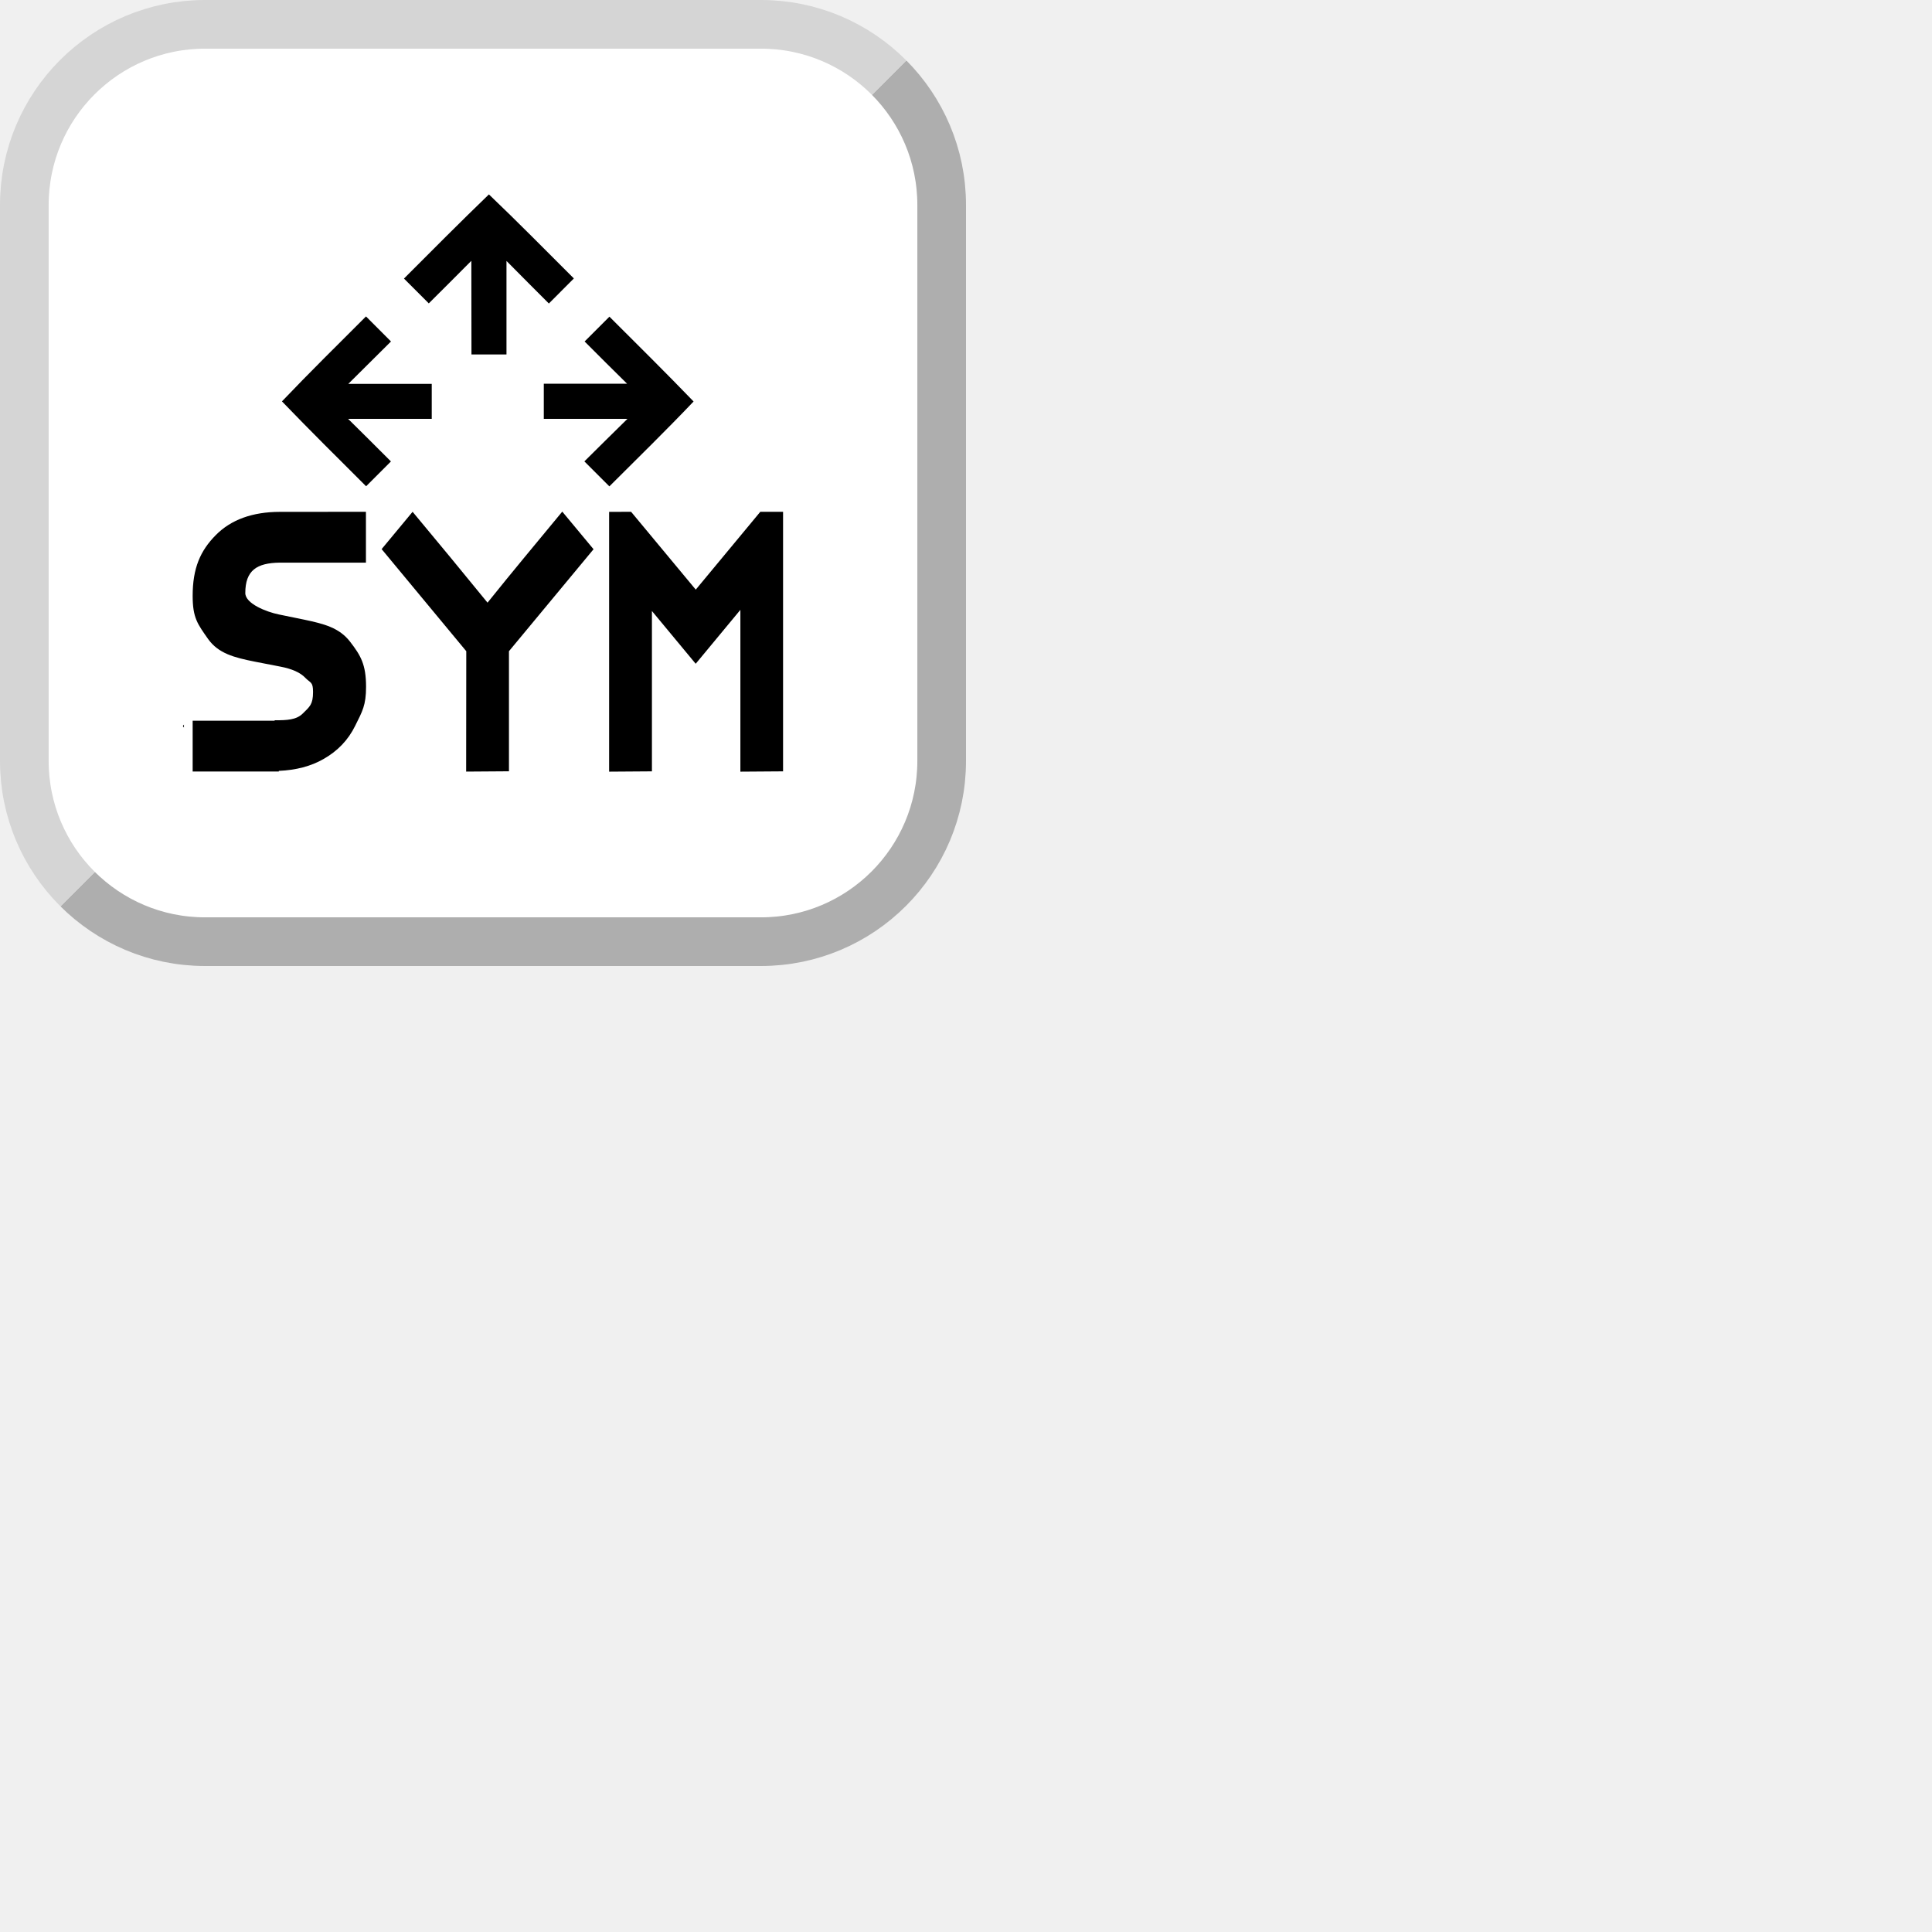
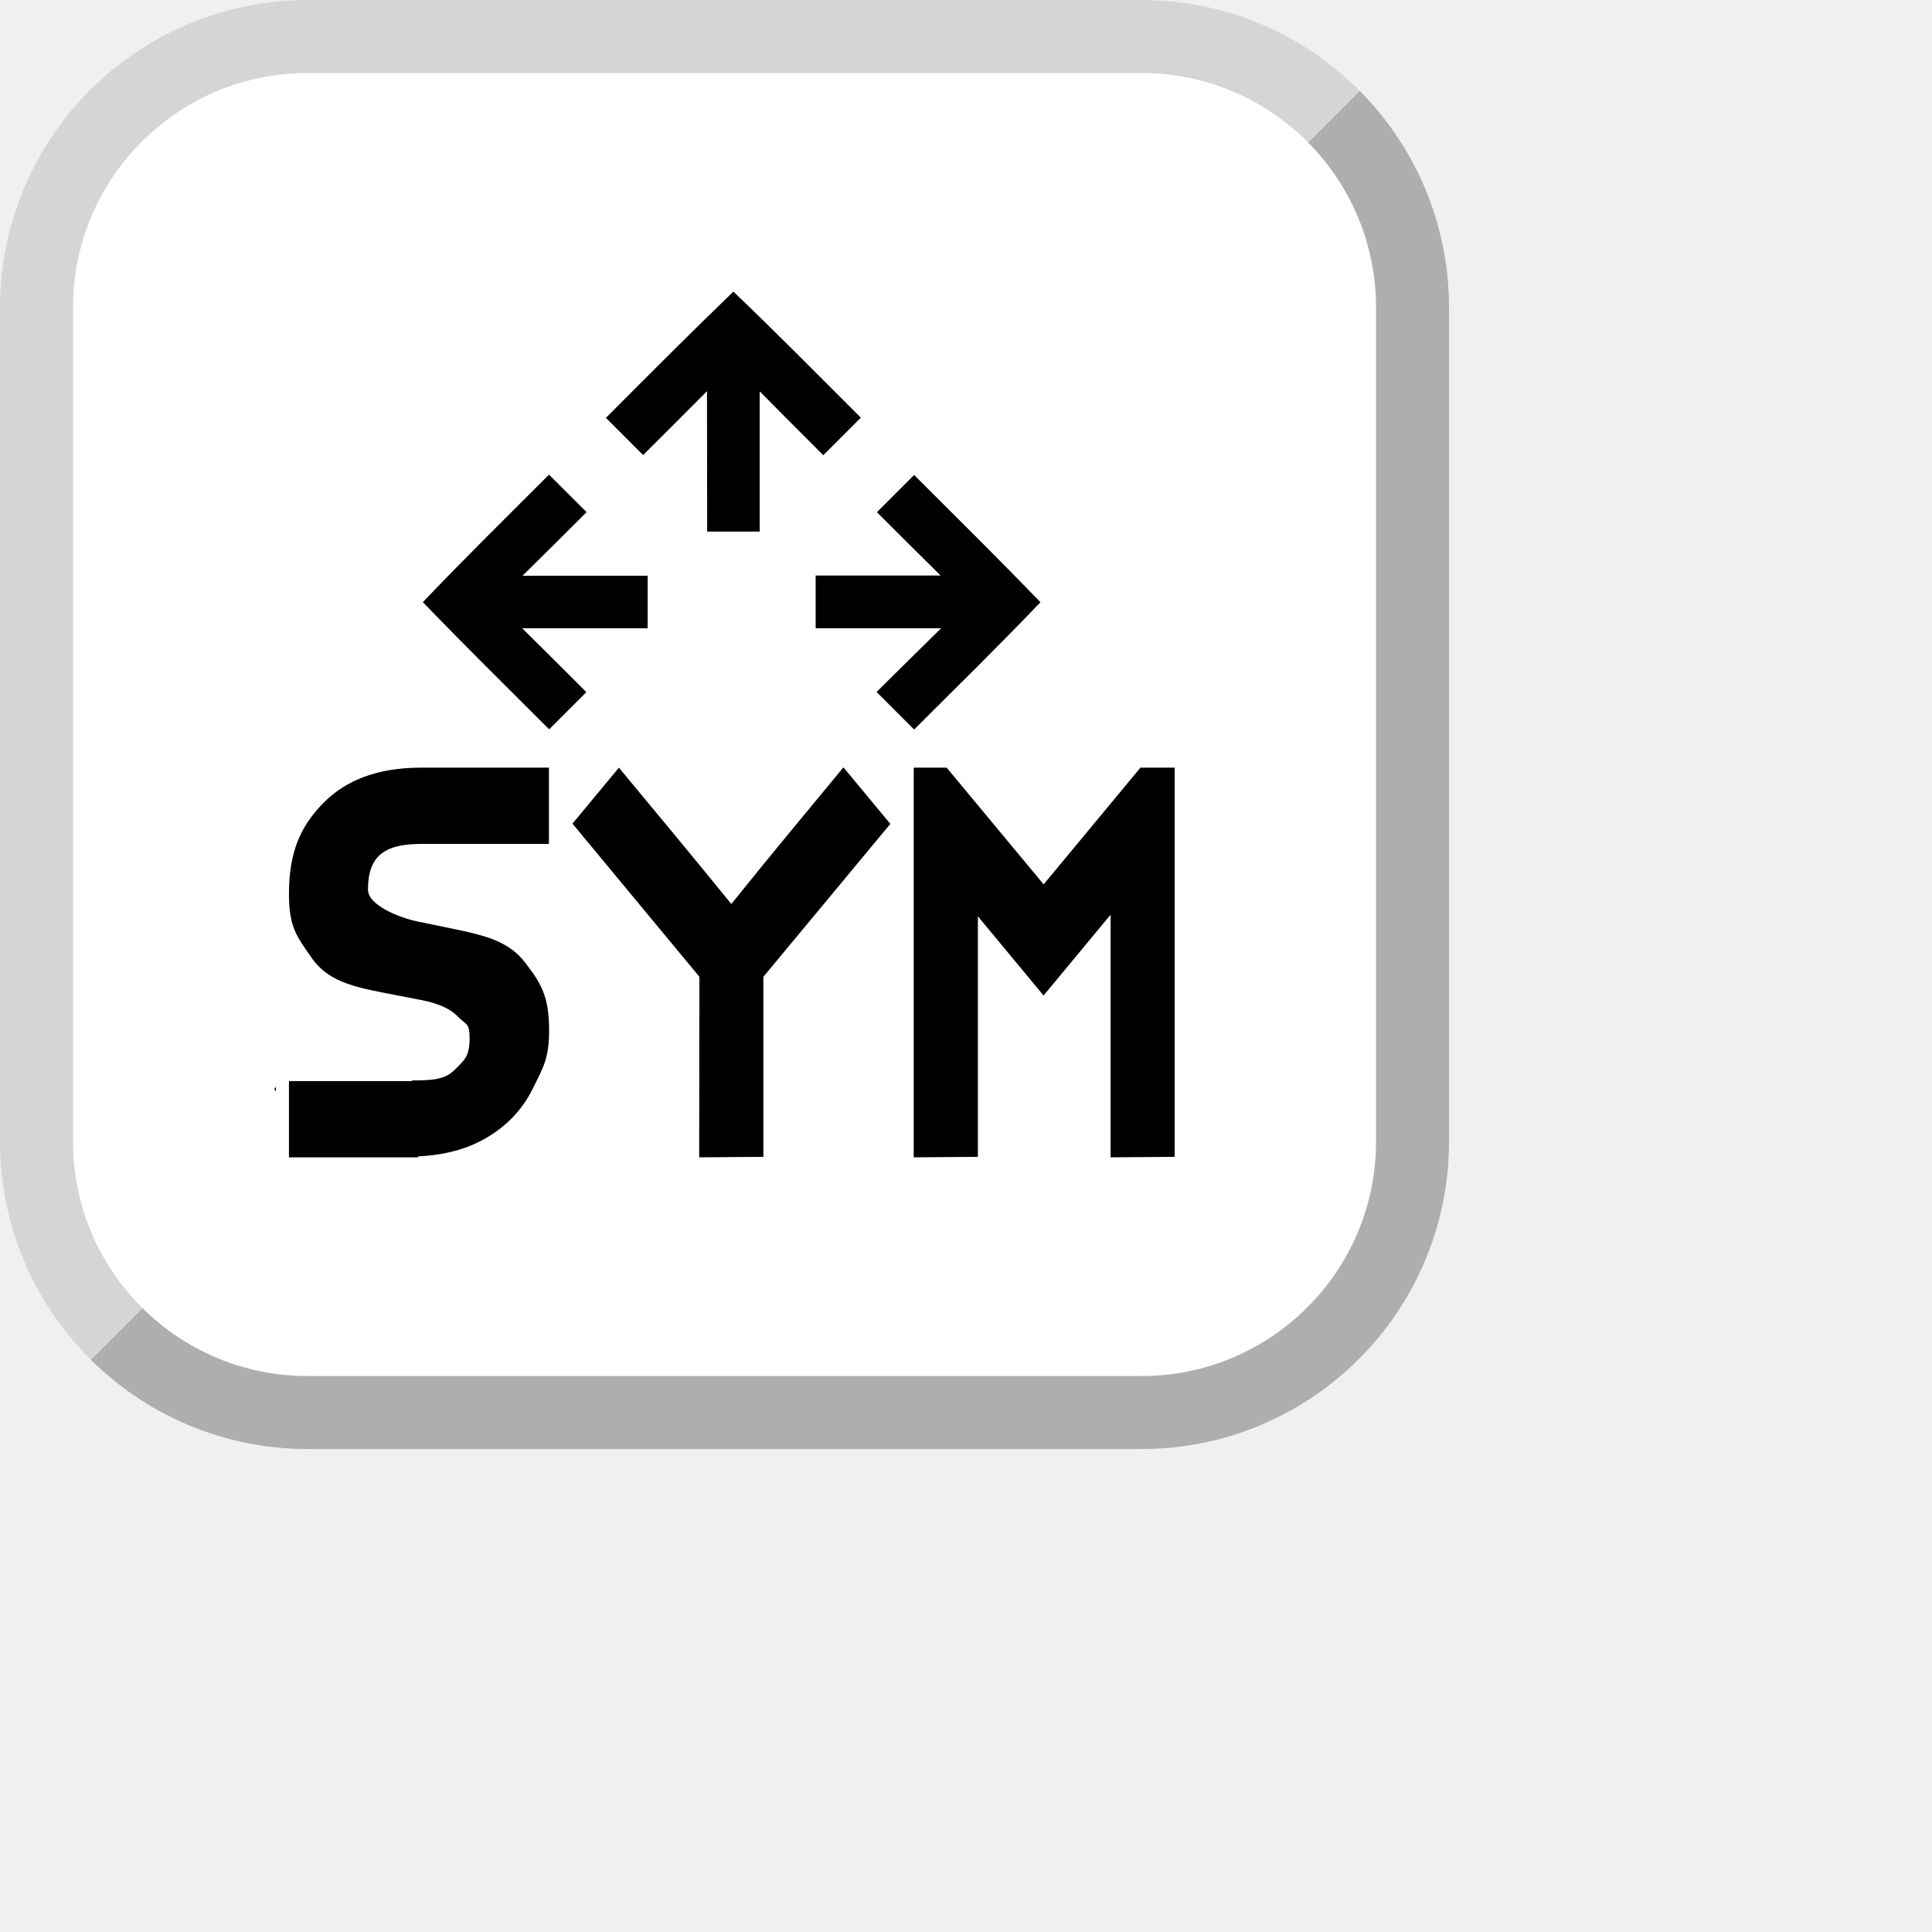
<svg xmlns="http://www.w3.org/2000/svg" xmlns:xlink="http://www.w3.org/1999/xlink" width="32" height="32" version="1" id="svg35">
  <defs id="defs7">
    <linearGradient id="linearGradient8505" x1="168" x2="160" y1="266" y2="270" gradientTransform="matrix(0.79874,0,0,0.79956,-95.82,-175.89)" gradientUnits="userSpaceOnUse">
      <stop offset="0" id="stop2" />
      <stop offset="1" stop-opacity="0" id="stop4" />
    </linearGradient>
    <linearGradient id="linearGradient8505-3" x1="168" x2="160" y1="266" y2="270" gradientTransform="matrix(0.7010052,0,0,0.7017249,-83.58109,-144.7172)" gradientUnits="userSpaceOnUse">
      <stop offset="0" id="stop2-6" />
      <stop offset="1" stop-opacity="0" id="stop4-7" />
    </linearGradient>
    <linearGradient id="linearGradient5">
      <stop style="stop-color:#d5d5d5;stop-opacity:1;" offset="0.501" id="stop5" />
      <stop style="stop-color:#aeaeae;stop-opacity:1;" offset="0.501" id="stop6" />
    </linearGradient>
-     <linearGradient xlink:href="#linearGradient5" id="linearGradient2" gradientUnits="userSpaceOnUse" gradientTransform="matrix(1.523166,0,0,1.523166,38.94055,48.64565)" x1="-24.214" y1="-30.586" x2="-16.412" y2="-22.784" />
+     <linearGradient xlink:href="#linearGradient5" id="linearGradient2" gradientUnits="userSpaceOnUse" gradientTransform="matrix(2.28475,0,0,2.28475,58.41082,72.96847)" x1="-24.214" y1="-30.586" x2="-16.412" y2="-22.784" />
  </defs>
-   <rect style="display:inline;fill:#ffffff;fill-opacity:1;stroke:url(#linearGradient2);stroke-width:0.806;stroke-linecap:round;stroke-linejoin:round;stroke-miterlimit:14;stroke-dasharray:none;stroke-opacity:1" id="rect5-3-3-9-5" width="15.194" height="15.194" x="0.403" y="0.403" ry="2.993" rx="2.993" />
-   <path id="path1-0" style="fill:#000000;stroke-width:0.012" d="M 8.098,3.22 C 7.623,3.678 7.157,4.147 6.691,4.614 L 7.102,5.025 c 0.236,-0.235 0.471,-0.469 0.705,-0.705 9.5e-5,0.44 0.001,1.031 0.002,1.551 h 0.58 c 1.965e-4,-0.519 4.5e-4,-1.108 0,-1.549 C 8.622,4.558 8.856,4.792 9.091,5.027 L 9.505,4.612 C 9.038,4.146 8.576,3.676 8.098,3.22 Z M 6.062,5.241 C 5.595,5.708 5.125,6.171 4.67,6.648 5.128,7.124 5.596,7.587 6.064,8.054 l 0.411,-0.411 c -0.235,-0.236 -0.472,-0.471 -0.709,-0.705 0.318,1.855e-4 0.89,-9.5e-5 1.385,0 V 6.358 c -0.512,-4.75e-5 -1.063,-1.53e-4 -1.382,0 0.236,-0.233 0.472,-0.467 0.707,-0.702 z m 4.032,0.004 -0.411,0.411 c 0.233,0.235 0.468,0.467 0.704,0.7 -0.329,1.4e-5 -0.868,-5e-6 -1.38,0 v 0.582 c 0.5,-7.8e-5 1.057,2.5e-4 1.385,0 -0.238,0.234 -0.476,0.468 -0.713,0.704 l 0.414,0.414 C 10.561,7.589 11.033,7.128 11.488,6.65 11.03,6.175 10.561,5.711 10.094,5.245 Z M 9.313,8.474 C 8.899,8.975 8.483,9.473 8.075,9.982 7.664,9.477 7.25,8.976 6.834,8.477 l -0.513,0.618 1.402,1.691 -0.002,1.994 0.709,-0.005 V 10.786 L 9.831,9.097 Z m -4.679,0.004 C 4.18,8.479 3.825,8.608 3.573,8.864 3.318,9.122 3.191,9.41 3.191,9.87 c 0,0.368 0.085,0.469 0.255,0.713 0.17,0.239 0.428,0.307 0.774,0.376 l 0.422,0.082 c 0.196,0.037 0.335,0.1 0.416,0.187 0.085,0.087 0.127,0.063 0.127,0.233 0,0.207 -0.056,0.244 -0.167,0.354 -0.108,0.11 -0.265,0.115 -0.469,0.115 v 0.007 H 3.191 v 0.842 h 1.427 v -0.011 c 0.285,-0.012 0.533,-0.077 0.74,-0.196 0.235,-0.133 0.41,-0.316 0.525,-0.551 0.119,-0.239 0.18,-0.34 0.18,-0.644 0,-0.372 -0.088,-0.519 -0.265,-0.749 C 5.62,10.398 5.369,10.333 5.041,10.264 l -0.424,-0.087 c -0.205,-0.042 -0.554,-0.179 -0.554,-0.354 0,-0.377 0.191,-0.499 0.571,-0.504 h 1.427 v -0.842 z m 5.455,0 v 4.303 l 0.709,-0.005 v -2.656 l 0.725,0.874 0.74,-0.893 v 2.68 l 0.707,-0.005 V 8.477 H 12.593 L 11.524,9.766 10.453,8.477 Z m -7.042,3.523 -0.018,0.025 c 0.006,0.009 0.012,0.017 0.018,0.025 z" />
+   <rect style="display:inline;fill:#ffffff;fill-opacity:1;stroke:url(#linearGradient2);stroke-width:1.209;stroke-linecap:round;stroke-linejoin:round;stroke-miterlimit:14;stroke-dasharray:none;stroke-opacity:1" id="rect5-3-3-9-5" width="22.791" height="22.791" x="0.605" y="0.605" ry="4.489" rx="4.489" />
+   <path id="path1-0" style="fill:#000000;stroke-width:0.017" d="m 12.147,4.83 c -0.713,0.687 -1.411,1.39 -2.111,2.091 l 0.616,0.616 c 0.354,-0.352 0.707,-0.704 1.058,-1.058 1.43e-4,0.661 0.002,1.546 0.003,2.326 h 0.87 c 2.95e-4,-0.778 6.75e-4,-1.662 0,-2.323 0.35,0.355 0.701,0.705 1.053,1.058 l 0.622,-0.622 C 13.557,6.219 12.863,5.513 12.147,4.83 Z M 9.093,7.862 C 8.393,8.562 7.688,9.256 7.004,9.973 7.691,10.686 8.395,11.381 9.096,12.08 L 9.712,11.464 C 9.36,11.11 9.004,10.758 8.649,10.406 c 0.477,2.79e-4 1.335,-1.42e-4 2.078,0 V 9.536 c -0.768,-7.12e-5 -1.595,-2.295e-4 -2.072,0 0.354,-0.349 0.708,-0.701 1.061,-1.053 z m 6.048,0.005 -0.616,0.616 c 0.35,0.352 0.702,0.701 1.055,1.05 -0.493,2.1e-5 -1.301,-7.5e-6 -2.07,0 v 0.873 c 0.749,-1.17e-4 1.585,3.75e-4 2.078,0 -0.357,0.351 -0.714,0.702 -1.069,1.055 l 0.622,0.622 C 15.841,11.383 16.549,10.692 17.233,9.975 16.545,9.262 15.842,8.567 15.141,7.868 Z m -1.171,4.843 c -0.621,0.752 -1.245,1.499 -1.857,2.263 -0.617,-0.758 -1.238,-1.509 -1.862,-2.258 l -0.769,0.927 2.102,2.536 -0.003,2.991 1.063,-0.008 V 16.179 L 14.747,13.646 Z m -7.019,0.005 C 6.27,12.718 5.738,12.913 5.359,13.297 4.977,13.683 4.786,14.115 4.786,14.805 c 0,0.552 0.127,0.703 0.382,1.069 0.254,0.359 0.641,0.461 1.162,0.564 l 0.633,0.123 c 0.295,0.055 0.503,0.15 0.624,0.281 0.127,0.131 0.191,0.094 0.191,0.349 0,0.31 -0.083,0.366 -0.251,0.532 -0.162,0.166 -0.397,0.172 -0.704,0.172 v 0.011 H 4.786 v 1.263 h 2.141 v -0.016 C 7.354,19.133 7.726,19.036 8.037,18.857 8.389,18.656 8.651,18.382 8.825,18.03 c 0.179,-0.359 0.27,-0.51 0.27,-0.965 0,-0.559 -0.132,-0.779 -0.398,-1.123 C 8.431,15.597 8.053,15.5 7.562,15.396 l -0.635,-0.131 c -0.307,-0.063 -0.832,-0.268 -0.832,-0.532 0,-0.566 0.286,-0.749 0.856,-0.755 H 9.092 v -1.263 z m 8.183,0 v 6.454 l 1.063,-0.008 v -3.984 l 1.088,1.312 1.11,-1.339 v 4.019 l 1.061,-0.008 v -6.446 h -0.567 l -1.603,1.933 -1.606,-1.933 z m -10.564,5.285 -0.027,0.038 c 0.009,0.013 0.018,0.025 0.027,0.038 z" />
</svg>
